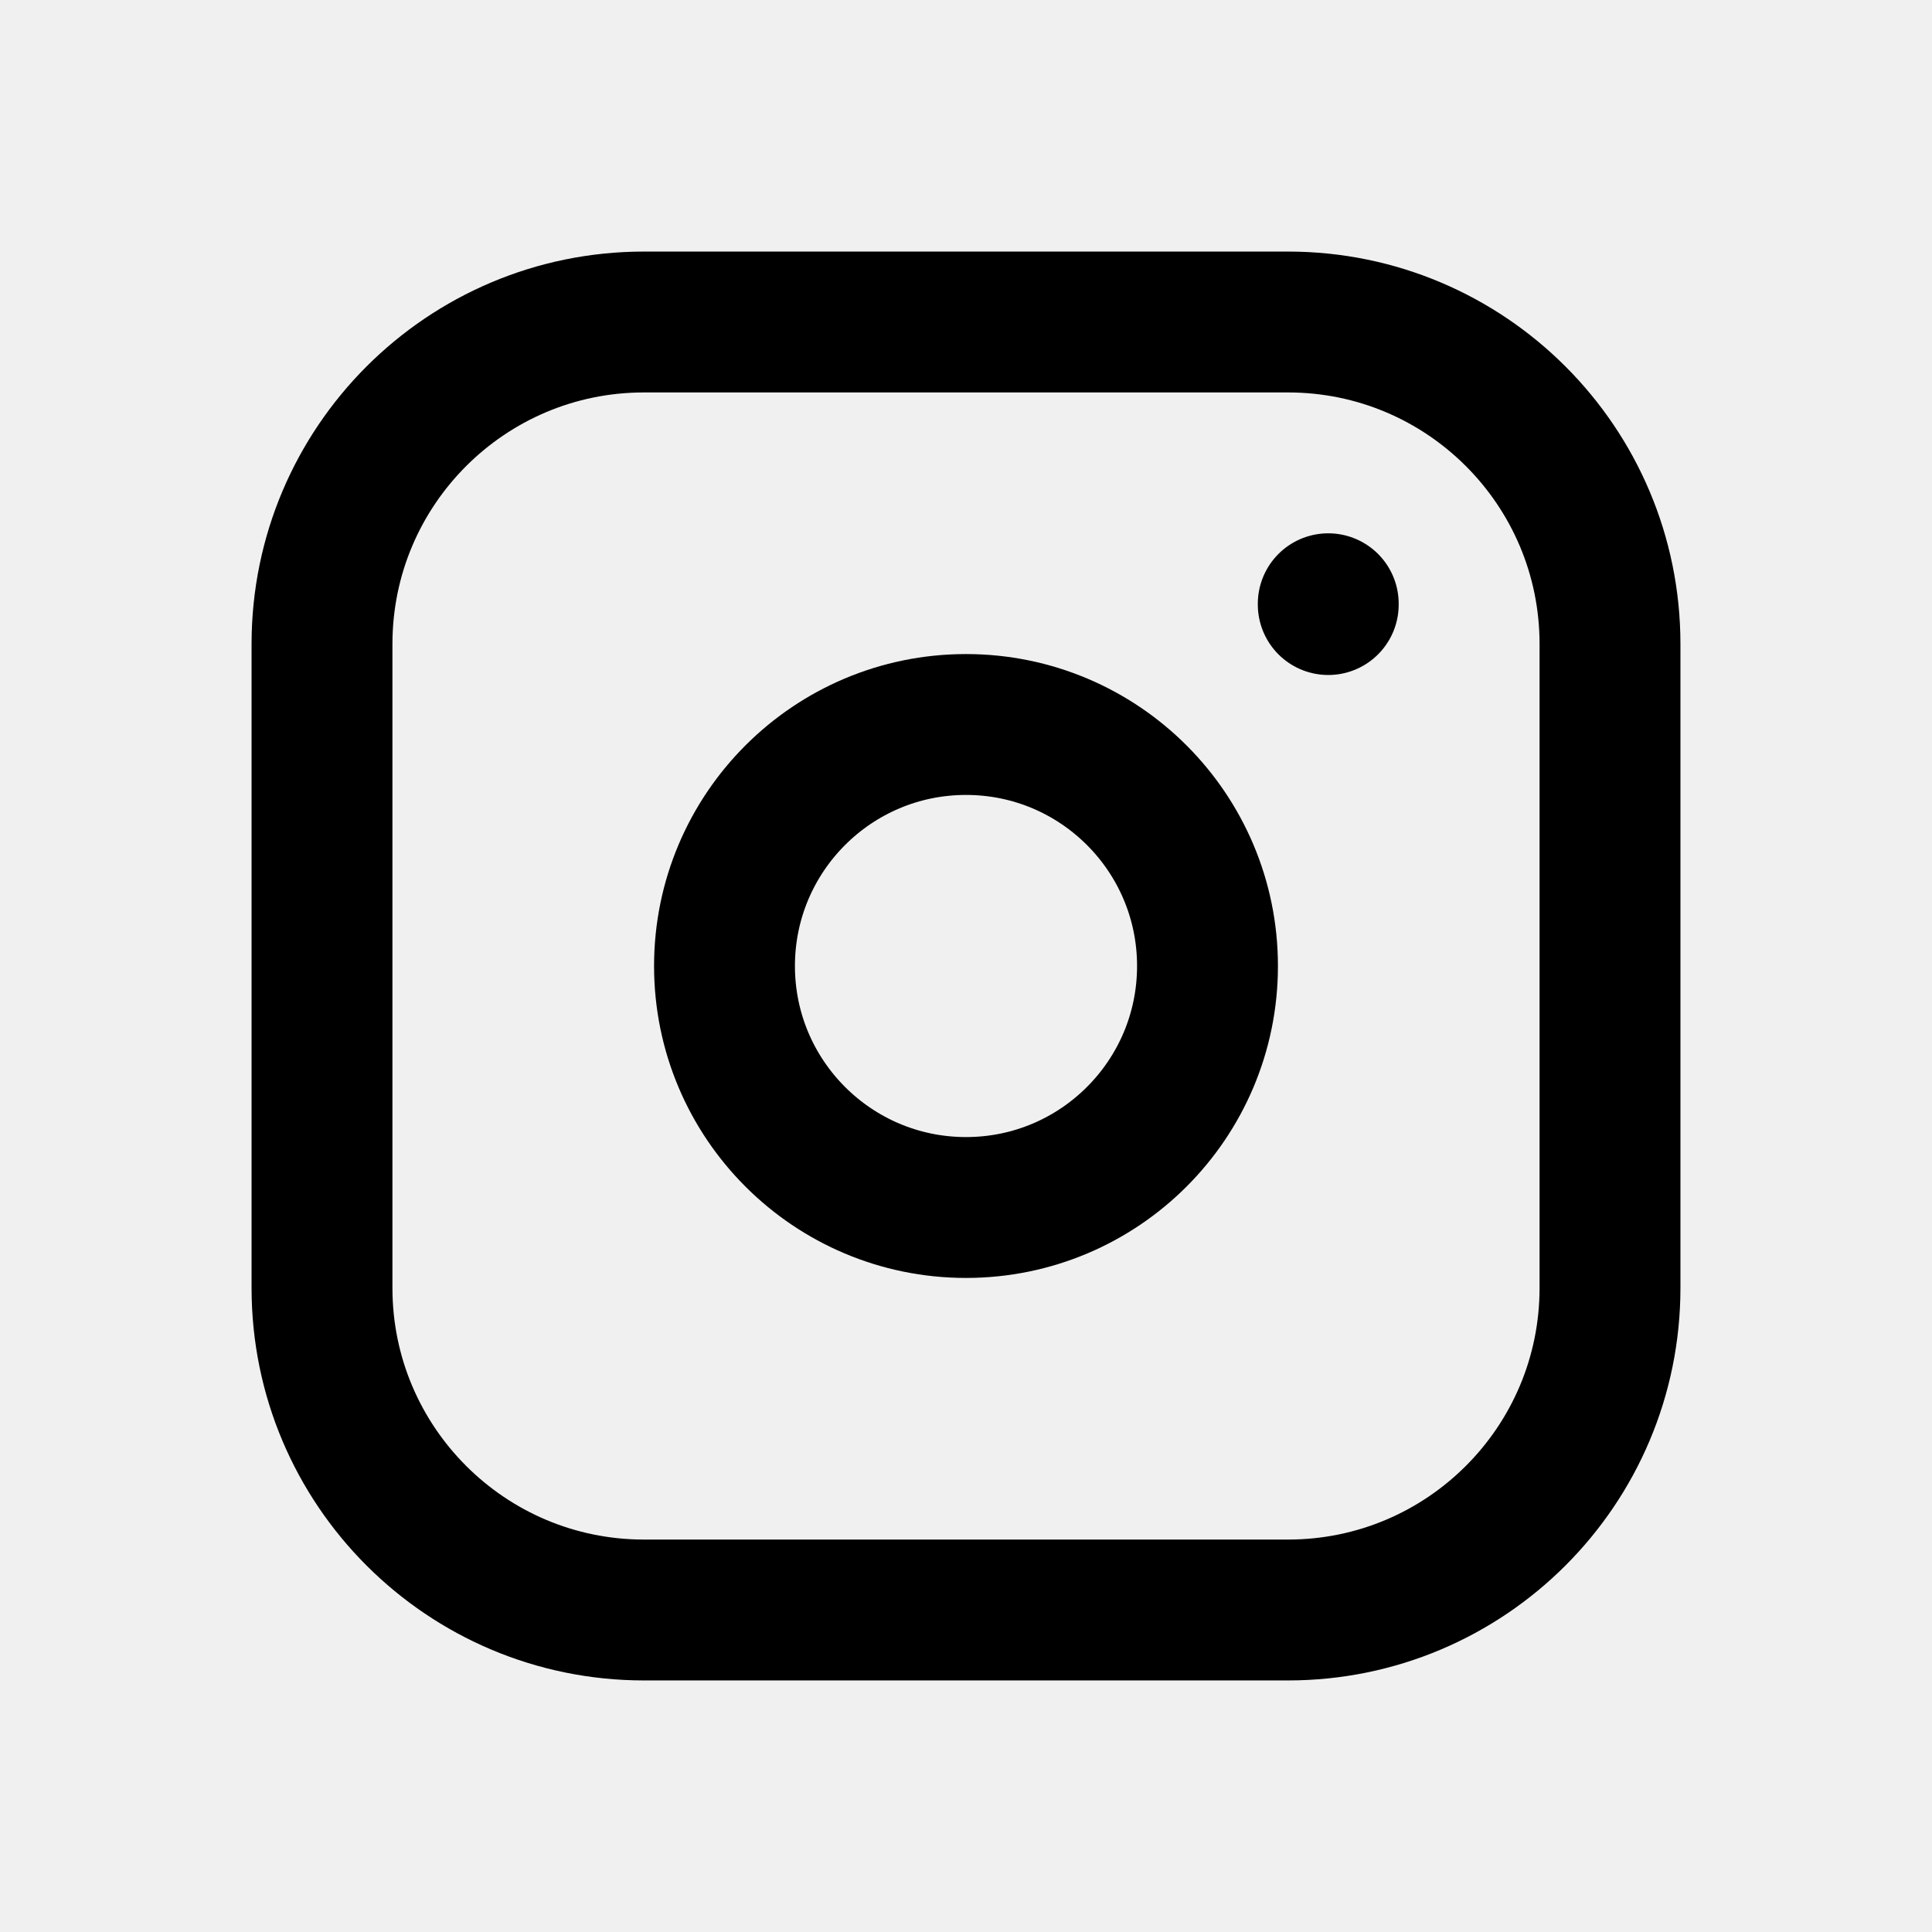
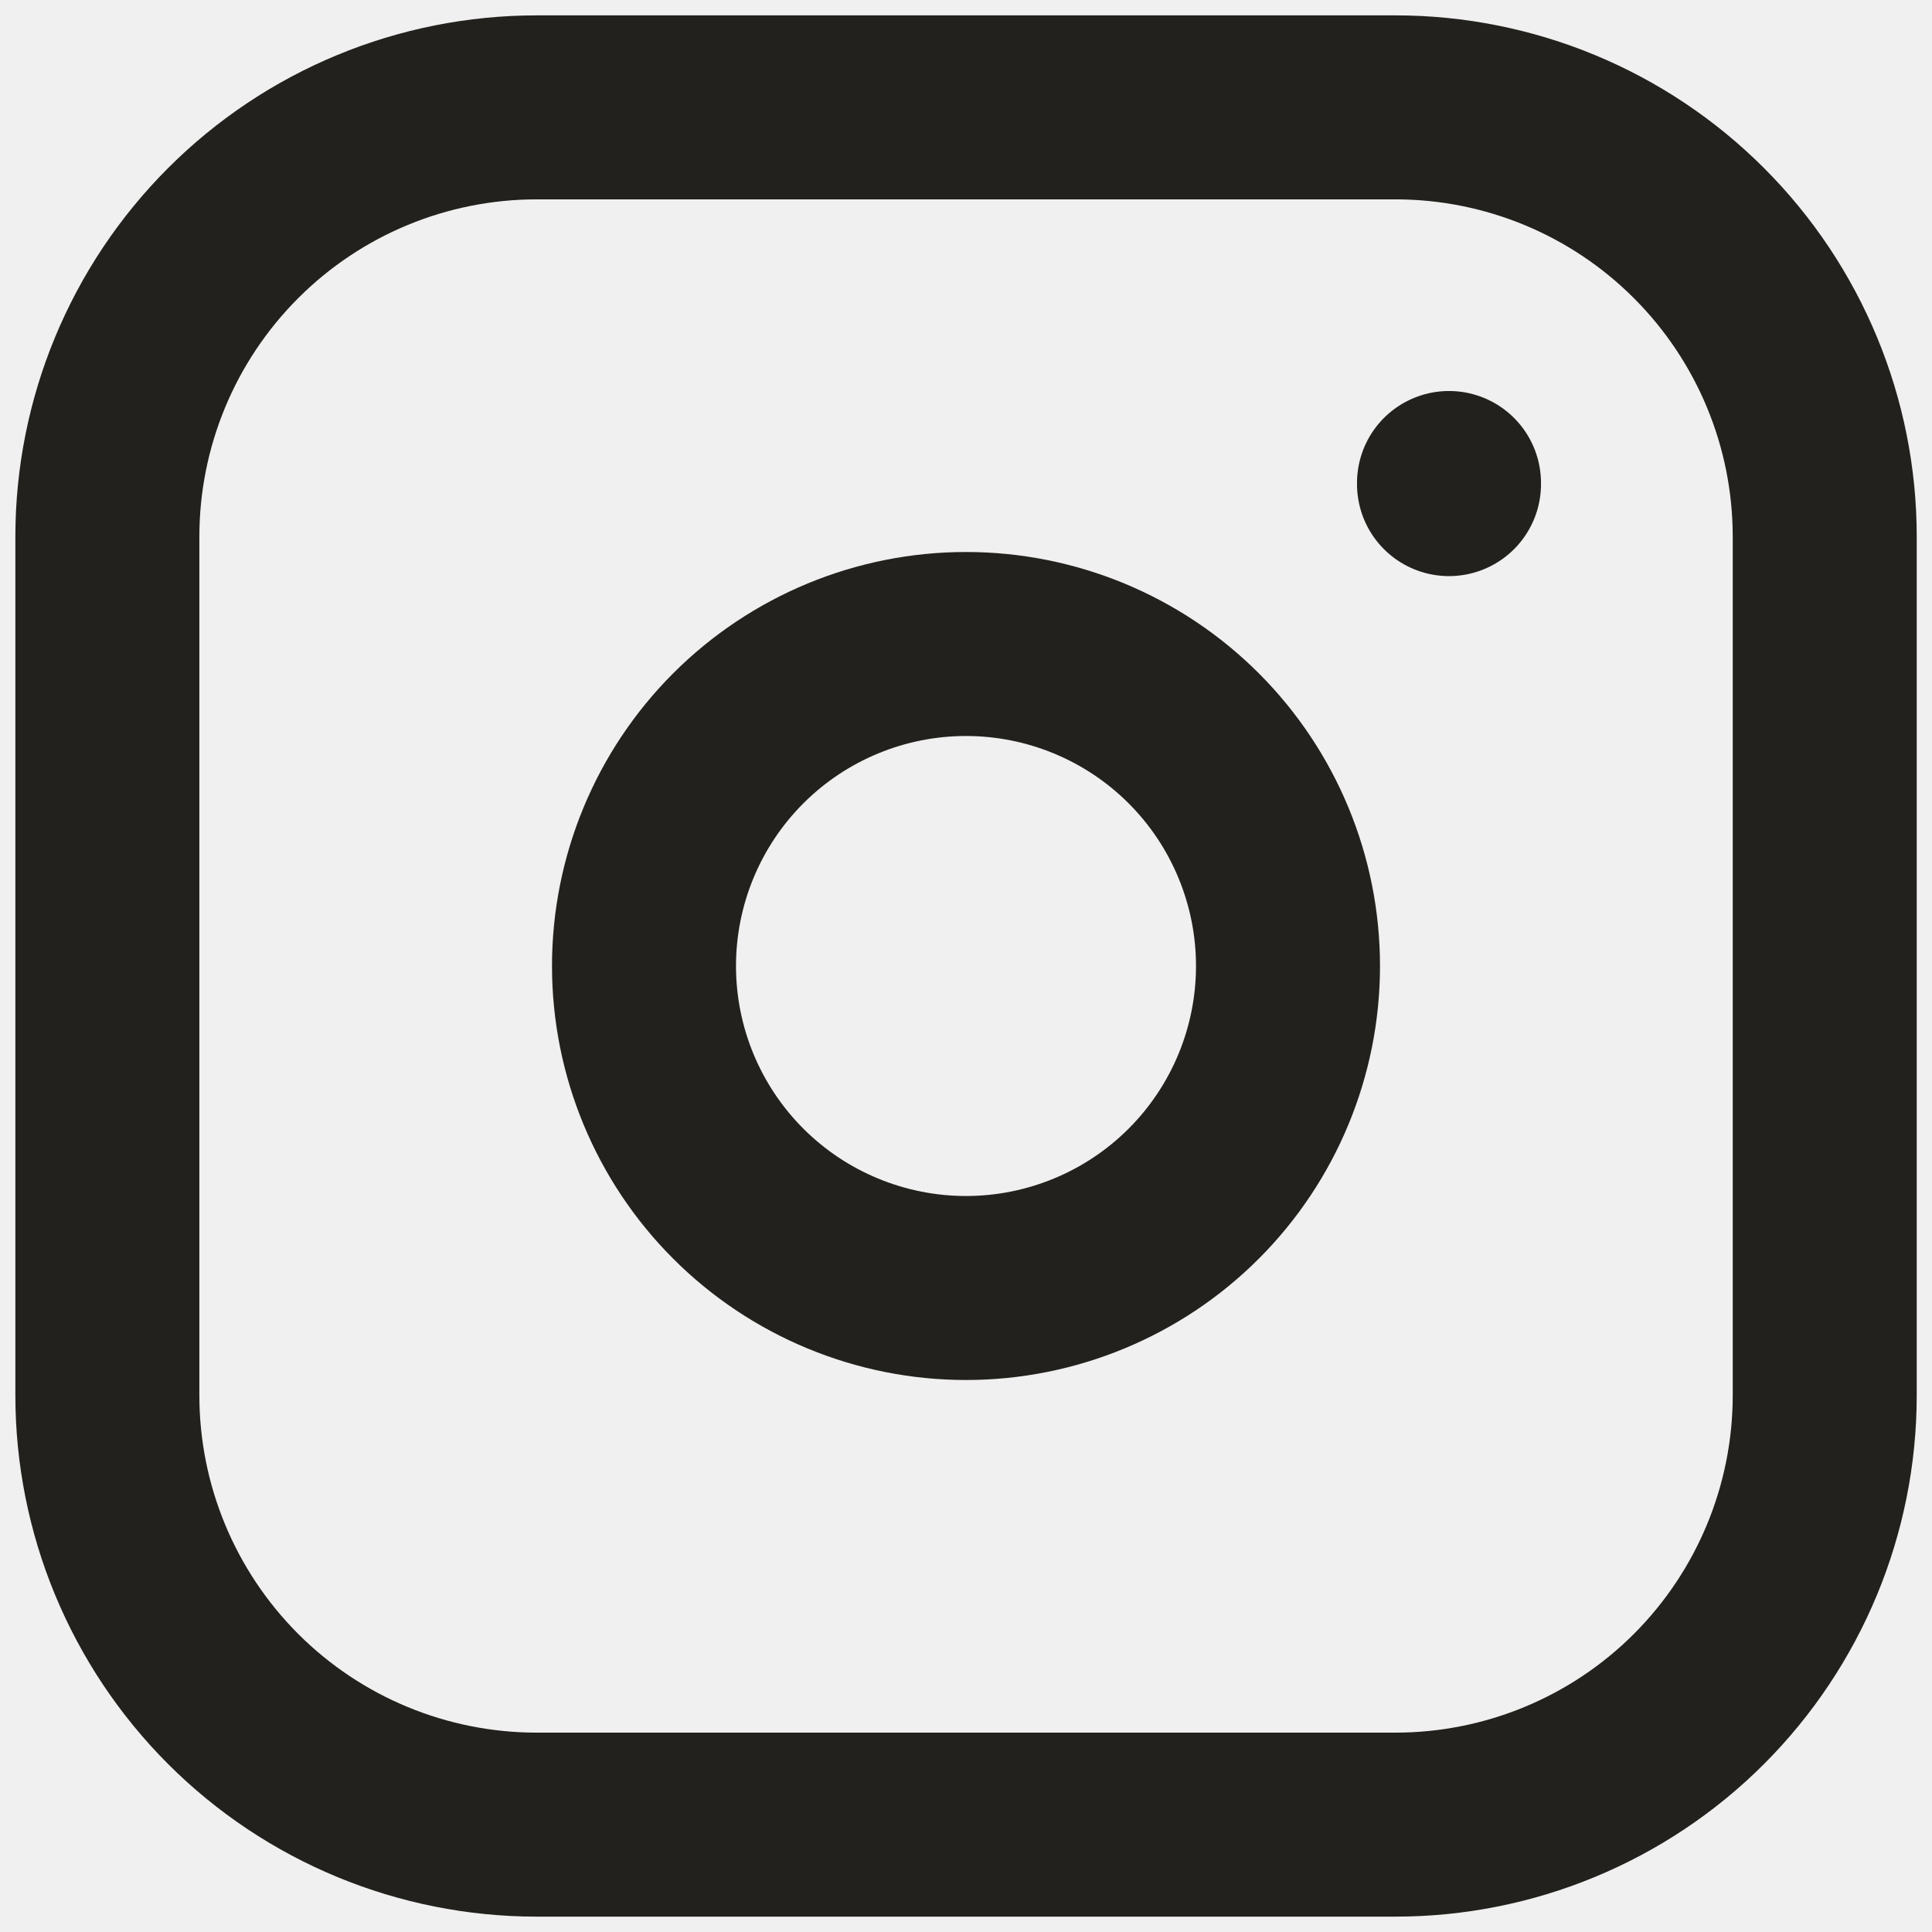
- <svg xmlns="http://www.w3.org/2000/svg" width="24" height="24" viewBox="0 0 24 24" fill="none" stroke="currentColor" stroke-width="1.75" stroke-linecap="round" stroke-linejoin="round" class="icon icon-tabler icons-tabler-outline icon-tabler-brand-instagram">
-   <path stroke="none" d="M0 0h24v24H0z" fill="none" />
-   <path d="M4 8a4 4 0 0 1 4 -4h8a4 4 0 0 1 4 4v8a4 4 0 0 1 -4 4h-8a4 4 0 0 1 -4 -4l0 -8" />
-   <path d="M9 12a3 3 0 1 0 6 0a3 3 0 0 0 -6 0" />
-   <path d="M16.5 7.5v.01" />
+ <svg xmlns="http://www.w3.org/2000/svg" width="21" height="21" viewBox="0 0 21 21" fill="none">
+   <g clip-path="url(#clip0_160_85)">
+     <path d="M1.167 5.833C1.167 4.596 1.659 3.409 2.534 2.534C3.409 1.658 4.596 1.167 5.834 1.167H15.167C16.405 1.167 17.592 1.658 18.467 2.534C19.342 3.409 19.834 4.596 19.834 5.833V15.167C19.834 16.404 19.342 17.591 18.467 18.467C17.592 19.342 16.405 19.833 15.167 19.833H5.834C4.596 19.833 3.409 19.342 2.534 18.467C1.659 17.591 1.167 16.404 1.167 15.167V5.833Z" stroke="#23211D" stroke-width="2" stroke-linecap="round" stroke-linejoin="round" />
+     <path d="M7 10.5C7 11.428 7.369 12.319 8.025 12.975C8.681 13.631 9.572 14 10.5 14C11.428 14 12.319 13.631 12.975 12.975C13.631 12.319 14 11.428 14 10.5C14 9.572 13.631 8.681 12.975 8.025C12.319 7.369 11.428 7 10.5 7C9.572 7 8.681 7.369 8.025 8.025C7.369 8.681 7 9.572 7 10.5Z" stroke="#23211D" stroke-width="2" stroke-linecap="round" stroke-linejoin="round" />
+     <path d="M15.75 5.25V5.262" stroke="#23211D" stroke-width="2" stroke-linecap="round" stroke-linejoin="round" />
+   </g>
+   <defs>
+     <clipPath id="clip0_160_85">
+       <rect width="21" height="21" fill="white" />
+     </clipPath>
+   </defs>
</svg>
